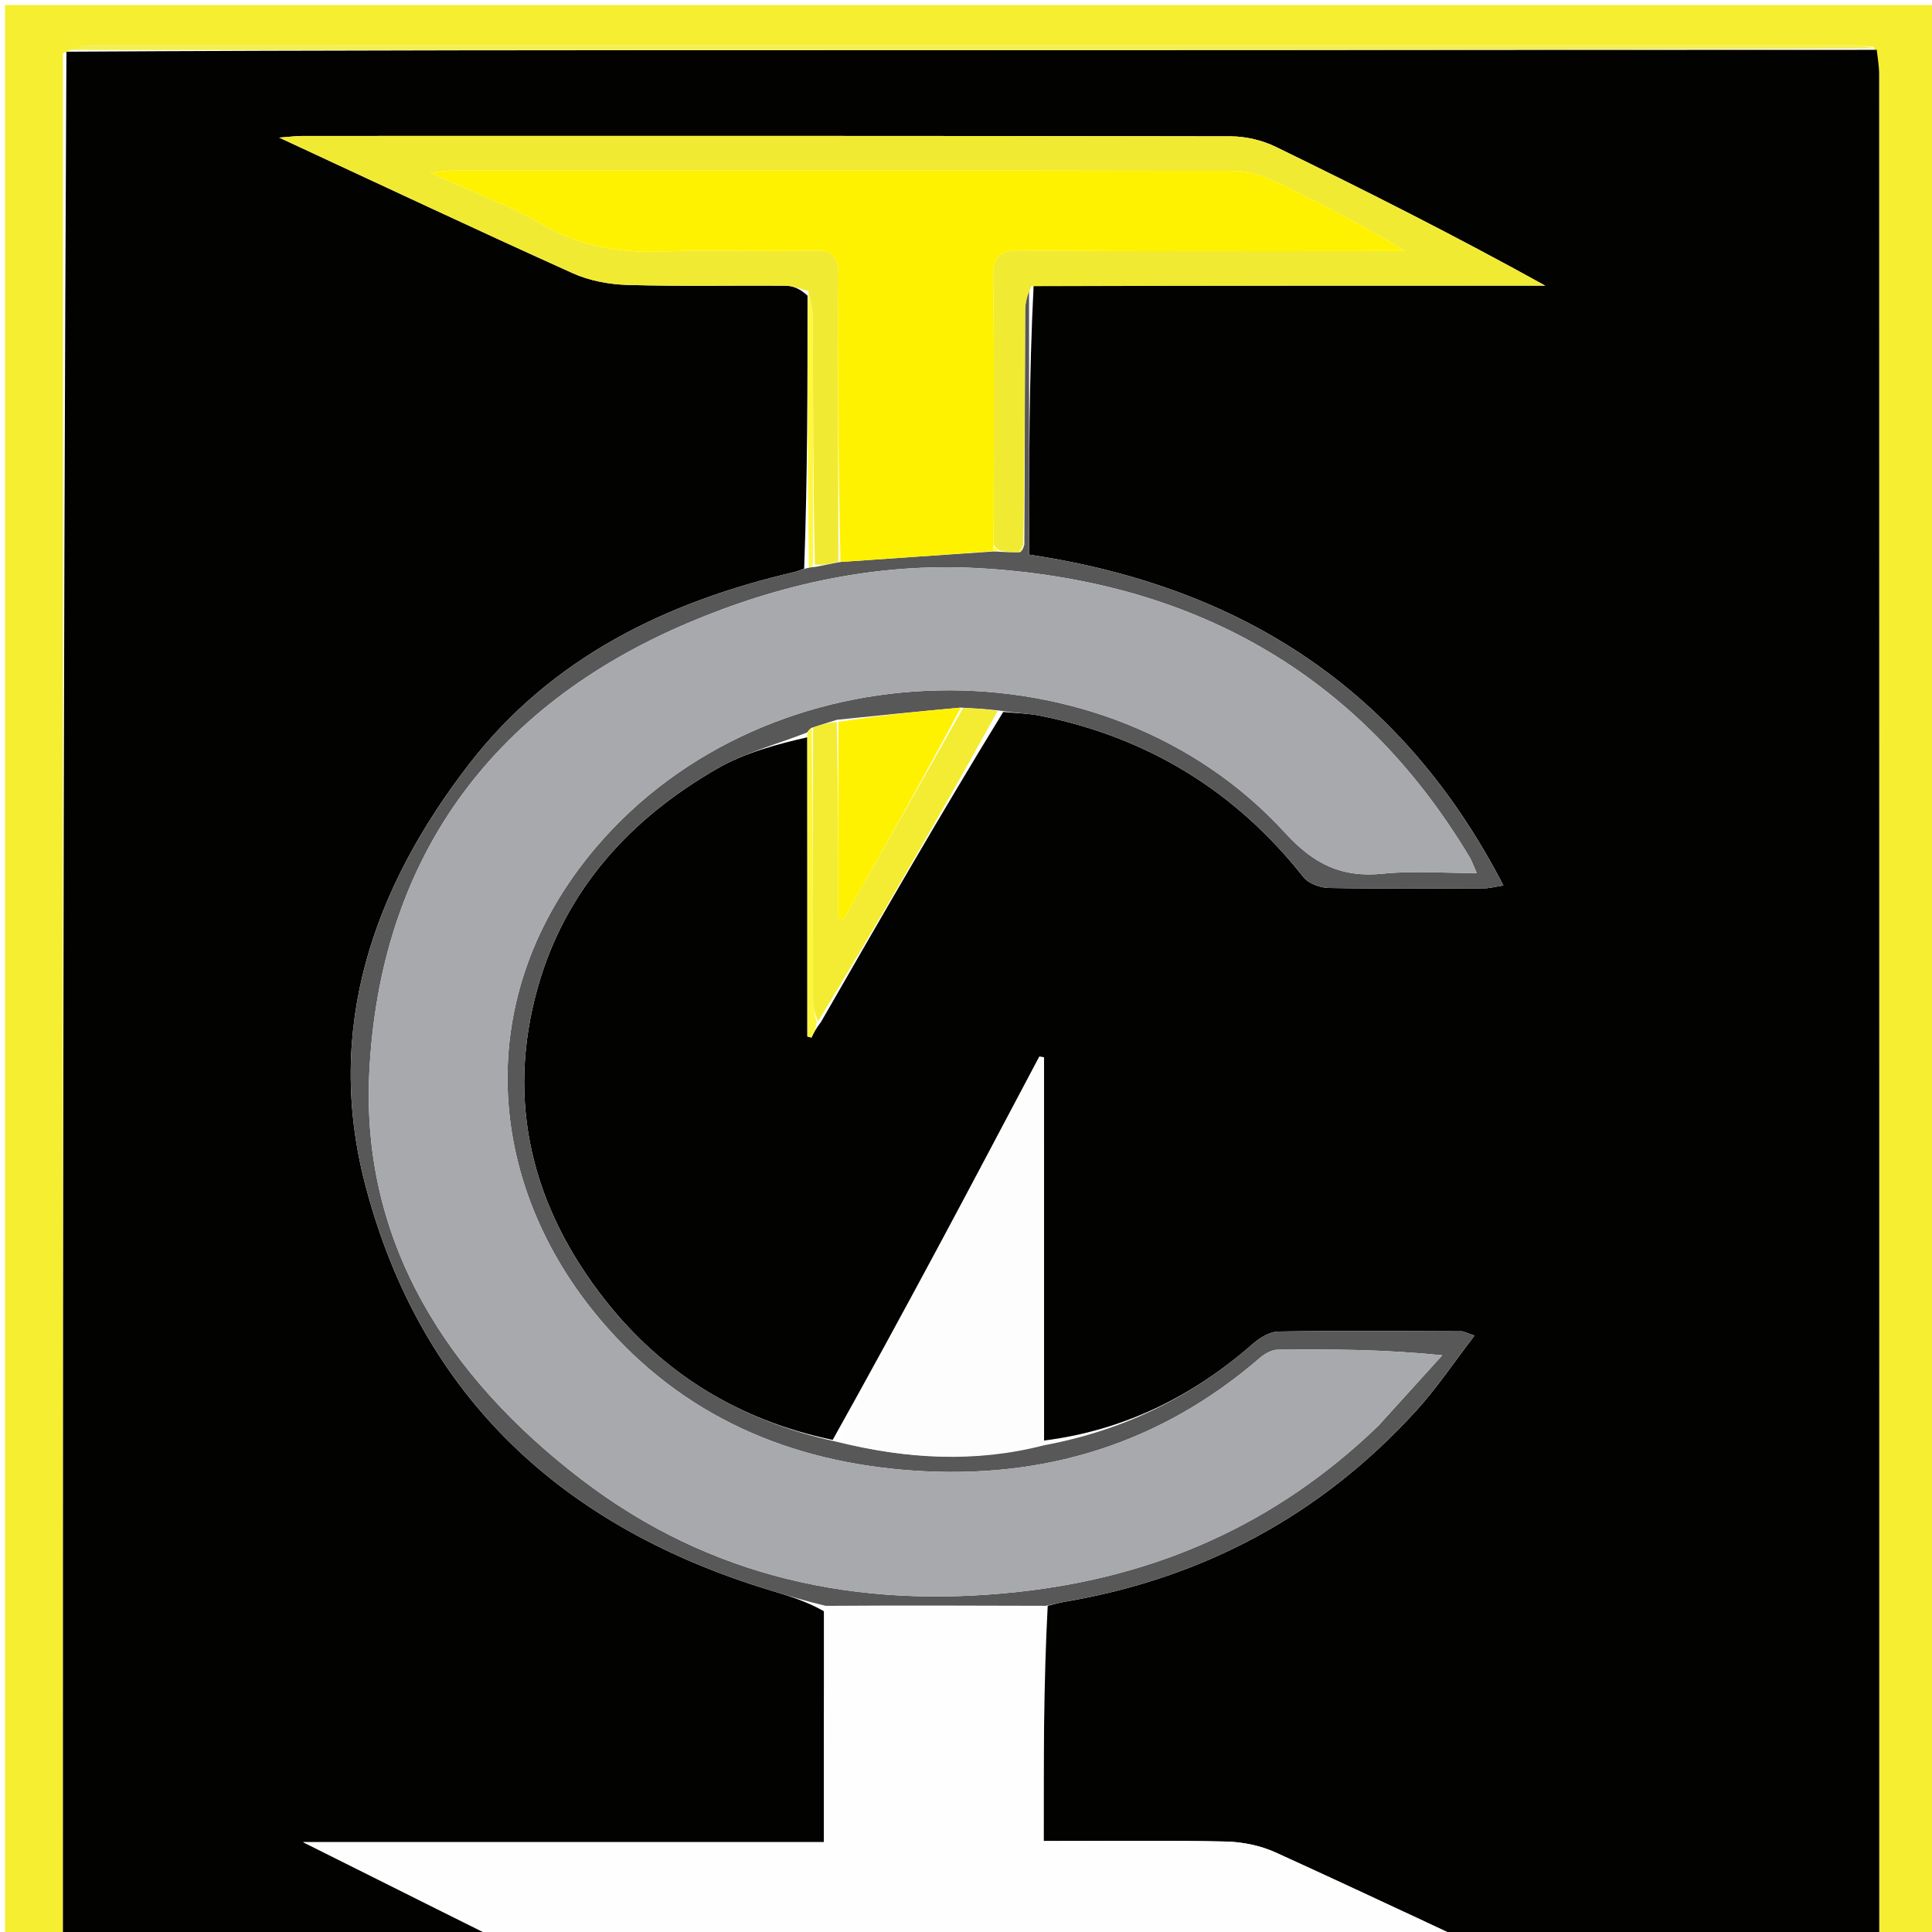
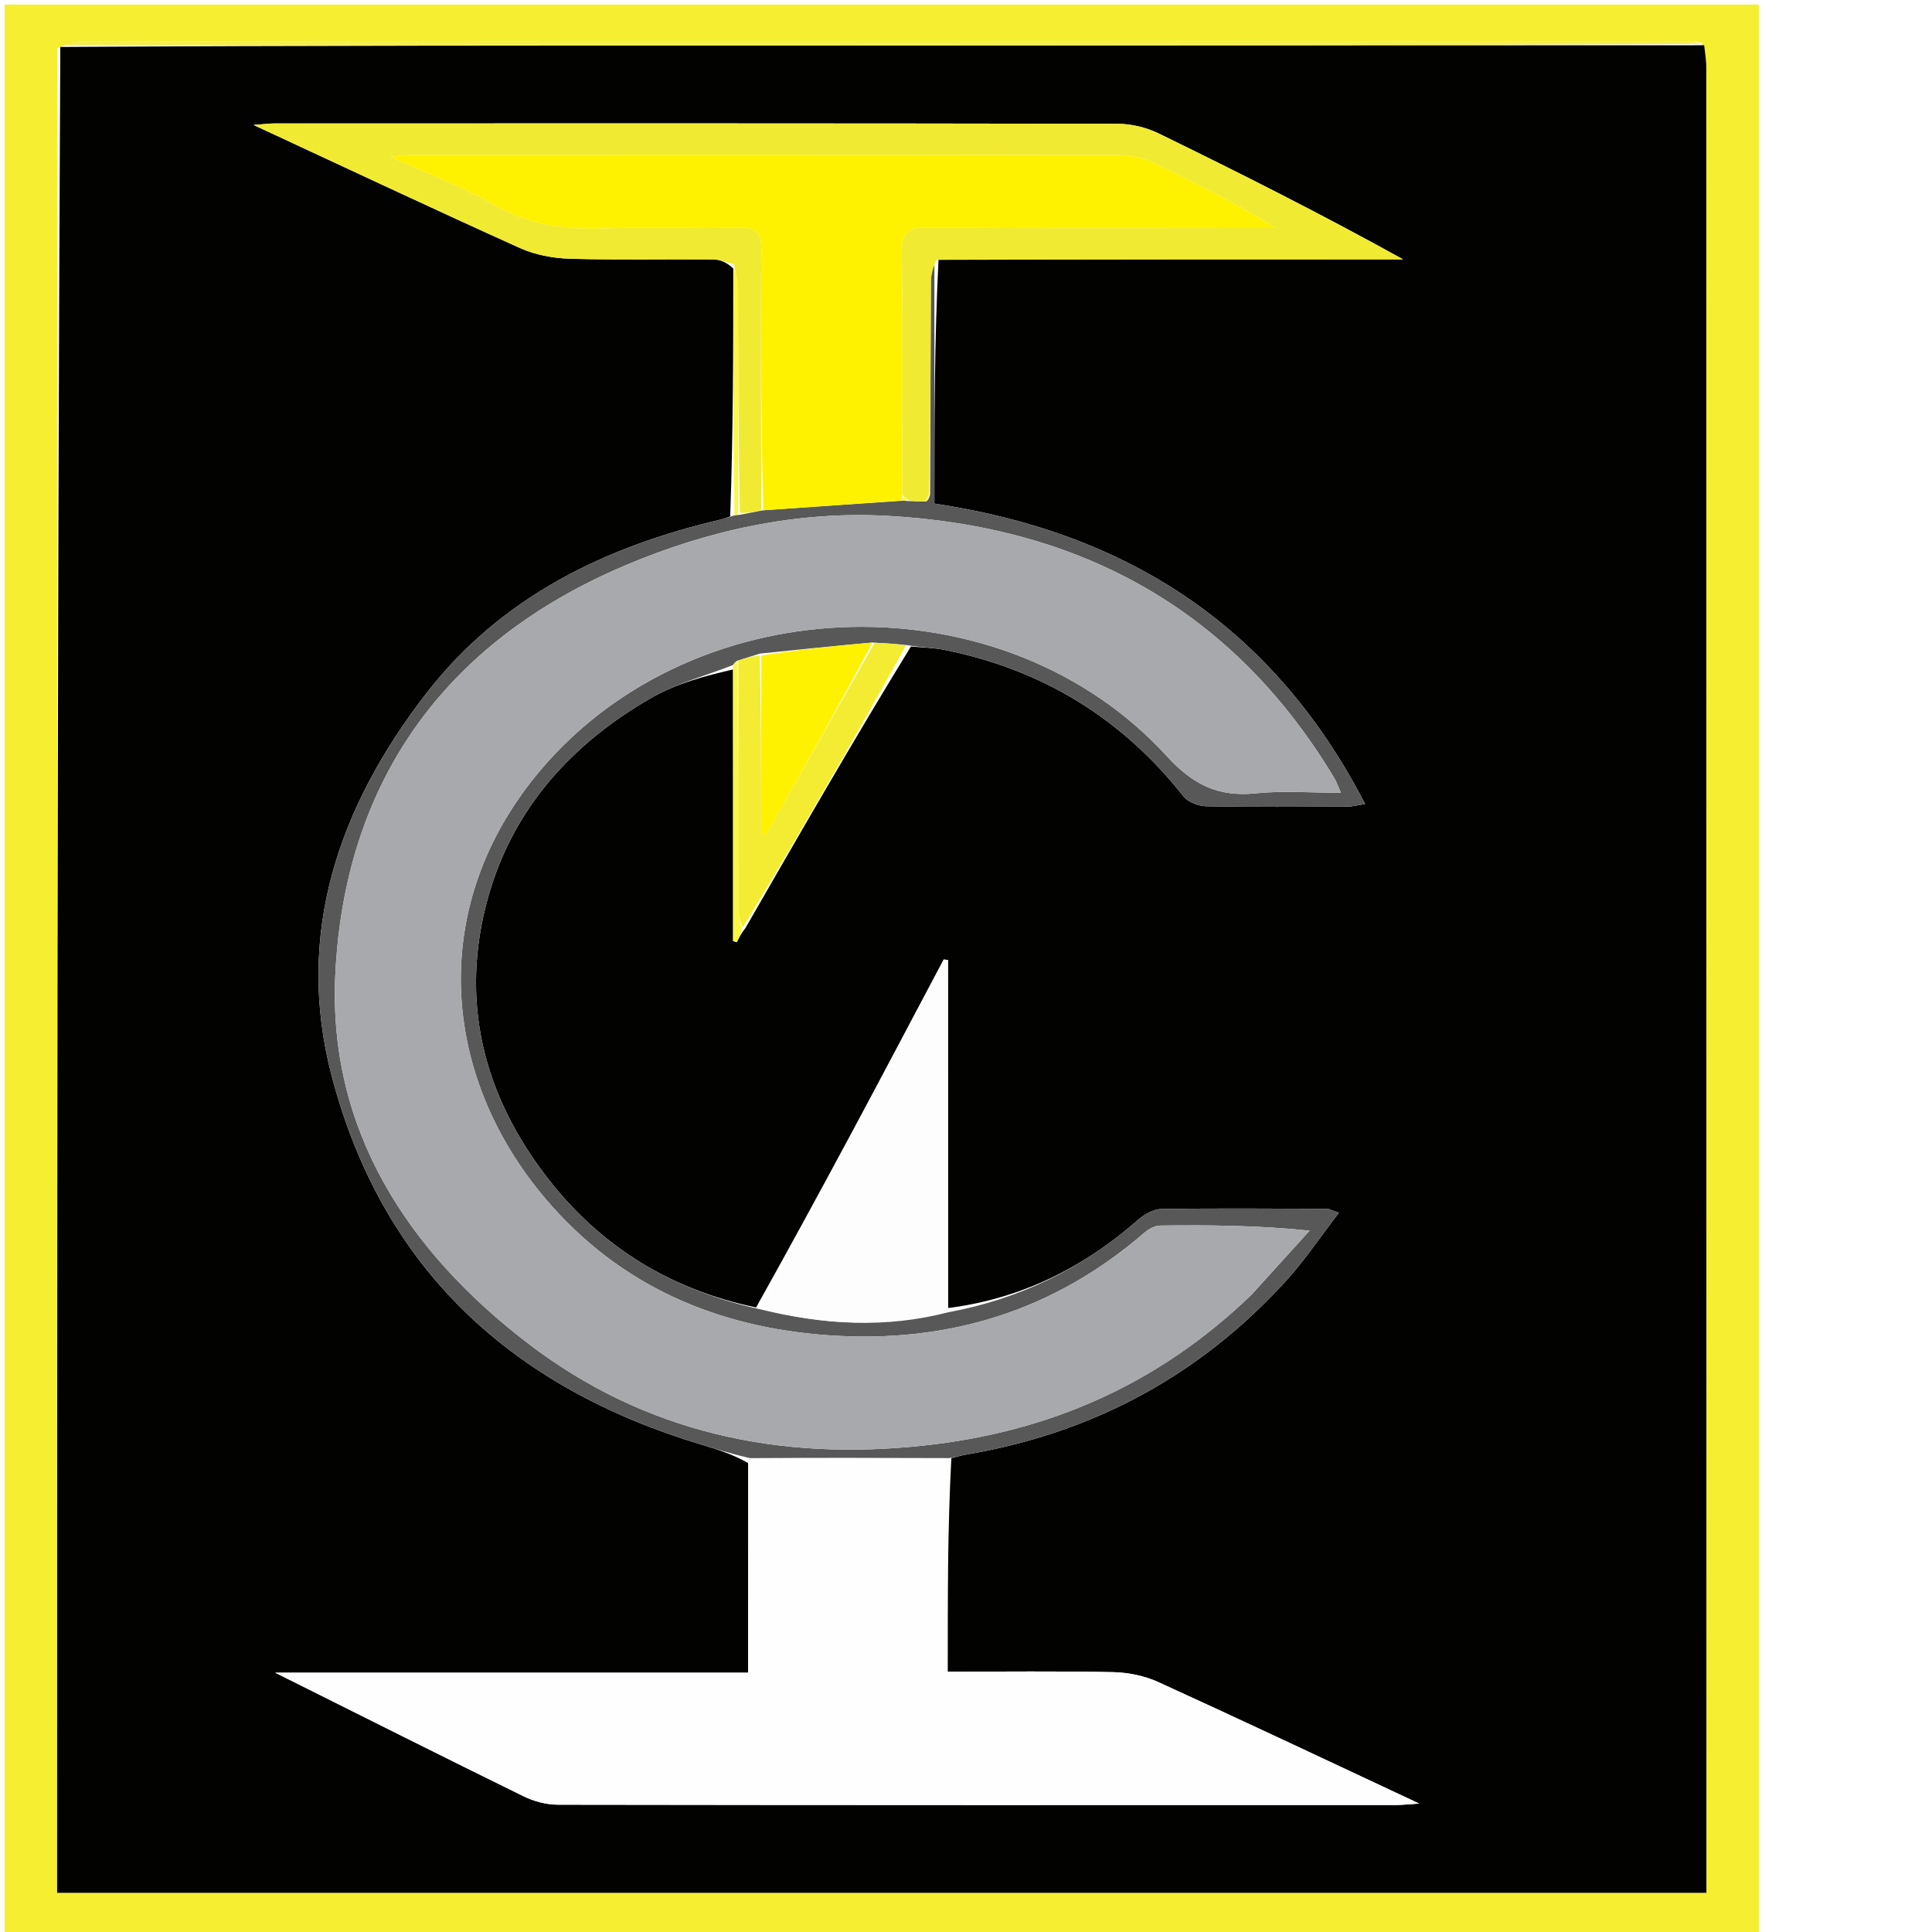
- <svg xmlns="http://www.w3.org/2000/svg" version="1.2" width="100%" viewBox="0 0 385 385" baseProfile="tiny-ps">
+ <svg xmlns="http://www.w3.org/2000/svg" version="1.2" width="100%" viewBox="0 0 424 424" baseProfile="tiny-ps">
  <path fill="#F5EE31" stroke="none" d=" M1,101   C1,67.333 1,34.167 1,1   C129.333,1 257.667,1 386,1   C386,142.333 386,283.667 386,425   C257.667,425 129.333,425 1,425   C1,317.167 1,209.333 1,101  M373.388,9.365   C371.908,9.244 370.427,9.016 368.946,9.016   C252.038,8.999 135.129,8.997 18.22,9.039   C16.48,9.04 14.741,9.622 12.537,10.621   C12.537,145.553 12.537,280.484 12.537,415.408   C133.472,415.408 253.734,415.408 374.491,415.408   C374.491,413.367 374.491,411.573 374.491,409.779   C374.491,278.116 374.493,146.452 374.47,14.789   C374.47,13.17 374.163,11.551 373.388,9.365  z" />
  <path fill="#020201" stroke="none" d=" M373.998,9.932   C374.163,11.551 374.47,13.17 374.47,14.789   C374.493,146.452 374.491,278.116 374.491,409.779   C374.491,411.573 374.491,413.367 374.491,415.408   C253.734,415.408 133.472,415.408 12.537,415.408   C12.537,280.484 12.537,145.553 13.237,10.305   C65.709,9.992 117.479,10.004 169.249,9.994   C237.499,9.982 305.749,9.954 373.998,9.932  M163.62,203.627   C175.427,183.095 187.233,162.564 199.913,141.875   C202.384,142.117 204.896,142.148 207.317,142.634   C228.714,146.933 246.191,157.608 259.741,174.787   C260.751,176.067 263.059,176.913 264.782,176.945   C275.103,177.142 285.43,177.055 295.754,177.02   C296.802,177.016 297.849,176.721 299.594,176.455   C279.504,137.588 247.6,116.898 205.066,110.519   C205.066,92.691 205.066,74.918 205.973,56.919   C239.955,56.919 273.936,56.919 307.918,56.919   C290.114,47.055 272.237,38.039 254.239,29.268   C251.535,27.95 248.271,27.176 245.264,27.17   C183.611,27.051 121.957,27.078 60.304,27.09   C59.147,27.09 57.99,27.248 55.638,27.419   C75.914,36.829 94.948,45.794 114.126,54.441   C117.466,55.946 121.395,56.673 125.081,56.781   C135.569,57.088 146.073,56.844 156.57,56.938   C158.078,56.952 159.581,57.634 160.921,58.932   C160.919,76.941 160.916,94.951 160.25,113.318   C159.63,113.539 159.025,113.823 158.388,113.971   C132.775,119.932 109.954,131.002 93.548,152.186   C74.367,176.95 64.623,204.914 72.796,236.129   C83.892,278.507 112.386,304.531 153.856,317.02   C157.291,318.054 160.719,319.112 164.179,321.076   C164.179,336.195 164.179,351.315 164.179,367.094   C129.745,367.094 95.696,367.094 60.399,367.094   C79.415,376.585 97.131,385.497 114.934,394.229   C117.209,395.345 119.941,396.057 122.463,396.061   C183.767,396.16 245.071,396.14 306.375,396.128   C307.715,396.127 309.055,395.968 311.46,395.815   C291.646,386.549 272.986,377.714 254.201,369.152   C251.164,367.768 247.584,367.045 244.235,366.973   C232.299,366.716 220.354,366.872 207.968,366.872   C207.968,350.912 207.968,335.458 208.783,319.993   C209.913,319.724 211.032,319.39 212.175,319.195   C239.859,314.487 263.291,301.882 282.209,281.131   C286.343,276.596 289.779,271.425 293.835,266.157   C292.128,265.577 291.68,265.293 291.231,265.292   C279.081,265.253 266.929,265.144 254.782,265.34   C253.05,265.368 251.053,266.566 249.67,267.782   C237.643,278.352 223.795,285.088 208.046,287.066   C208.046,261.605 208.046,236.144 208.046,210.684   C207.736,210.647 207.426,210.61 207.116,210.573   C193.647,236.016 180.179,261.458 165.937,286.933   C147.475,283.113 132.219,273.848 120.607,259.099   C106.045,240.607 100.716,219.604 107.172,196.74   C112.673,177.257 125.637,163.072 143.004,153.119   C148.506,149.966 154.866,148.308 160.887,146.917   C160.887,166.791 160.887,186.666 160.887,206.54   C161.161,206.614 161.435,206.689 161.709,206.763   C162.159,205.847 162.609,204.93 163.62,203.627  z" />
  <path fill="#F5EE51" stroke="none" d=" M373.693,9.649   C305.749,9.954 237.499,9.982 169.249,9.994   C117.479,10.004 65.709,9.992 13.47,9.961   C14.741,9.622 16.48,9.04 18.22,9.039   C135.129,8.997 252.038,8.999 368.946,9.016   C370.427,9.016 371.908,9.244 373.693,9.649  z" />
  <path fill="#FEFEFE" stroke="none" d=" M207.968,320.004   C207.968,335.458 207.968,350.912 207.968,366.872   C220.354,366.872 232.299,366.716 244.235,366.973   C247.584,367.045 251.164,367.768 254.201,369.152   C272.986,377.714 291.646,386.549 311.46,395.815   C309.055,395.968 307.715,396.127 306.375,396.128   C245.071,396.14 183.767,396.16 122.463,396.061   C119.941,396.057 117.209,395.345 114.934,394.229   C97.131,385.497 79.415,376.585 60.399,367.094   C95.696,367.094 129.745,367.094 164.179,367.094   C164.179,351.315 164.179,336.195 164.581,320.465   C179.312,319.904 193.64,319.954 207.968,320.004  z" />
  <path fill="#585859" stroke="none" d=" M208.376,319.998   C193.64,319.954 179.312,319.904 164.567,320.006   C160.719,319.112 157.291,318.054 153.856,317.02   C112.386,304.531 83.892,278.507 72.796,236.129   C64.623,204.914 74.367,176.95 93.548,152.186   C109.954,131.002 132.775,119.932 158.388,113.971   C159.025,113.823 159.63,113.539 160.857,113.203   C161.645,113.043 161.827,112.997 162.384,112.981   C164.196,112.661 165.635,112.311 167.494,111.987   C177.926,111.282 187.938,110.551 198.201,109.882   C198.624,109.92 198.795,109.895 199.361,109.957   C200.83,110.047 201.903,110.052 203.278,110.039   C203.733,109.677 203.885,109.332 204.125,108.525   C204.226,92.641 204.216,77.218 204.288,61.795   C204.295,60.244 204.795,58.695 205.066,57.146   C205.066,74.918 205.066,92.691 205.066,110.519   C247.6,116.898 279.504,137.588 299.594,176.455   C297.849,176.721 296.802,177.016 295.754,177.02   C285.43,177.055 275.103,177.142 264.782,176.945   C263.059,176.913 260.751,176.067 259.741,174.787   C246.191,157.608 228.714,146.933 207.317,142.634   C204.896,142.148 202.384,142.117 199.25,141.612   C196.364,141.258 194.142,141.168 191.466,141.008   C183.045,141.761 175.077,142.583 166.775,143.438   C164.966,143.977 163.491,144.484 161.743,145.034   C161.258,145.373 161.045,145.67 160.833,145.966   C154.866,148.308 148.506,149.966 143.004,153.119   C125.637,163.072 112.673,177.257 107.172,196.74   C100.716,219.604 106.045,240.607 120.607,259.099   C132.219,273.848 147.475,283.113 166.541,287.264   C180.756,290.796 194.391,291.538 208.068,288.003   C223.795,285.088 237.643,278.352 249.67,267.782   C251.053,266.566 253.05,265.368 254.782,265.34   C266.929,265.144 279.081,265.253 291.231,265.292   C291.68,265.293 292.128,265.577 293.835,266.157   C289.779,271.425 286.343,276.596 282.209,281.131   C263.291,301.882 239.859,314.487 212.175,319.195   C211.032,319.39 209.913,319.724 208.376,319.998  M274.649,284.15   C278.902,279.461 283.154,274.771 287.407,270.082   C275.864,268.894 265.233,268.843 254.604,268.965   C253.429,268.978 252.062,269.74 251.126,270.55   C231.217,287.765 208.002,294.846 181.956,293.05   C157.308,291.35 135.979,282.183 119.806,263.186   C96.54,235.858 93.692,198.296 118.814,168.799   C153.271,128.342 220.449,126.973 256.05,165.923   C261.834,172.251 267.388,174.947 275.623,174.101   C281.596,173.487 287.683,173.981 294.275,173.981   C293.522,172.28 293.268,171.494 292.855,170.805   C270.658,133.784 237.121,115.559 194.832,113.211   C174.905,112.104 155.379,116.345 136.976,124.186   C97.502,141.003 75.594,171.651 73.586,213.909   C71.974,247.833 89.368,274.508 115.826,294.783   C141.511,314.466 171.018,320.709 202.942,317.22   C230.337,314.225 254.213,303.818 274.649,284.15  z" />
  <path fill="#F1EA32" stroke="none" d=" M202.976,110.056   C201.903,110.052 200.83,110.047 199.258,109.761   C198.567,109.243 198.325,109.082 198.029,108.528   C198.023,90.568 198.156,73.075 197.921,55.587   C197.864,51.292 198.874,49.878 203.416,49.922   C227.402,50.155 251.392,50.031 275.38,50.031   C276.923,50.031 278.466,50.031 280.009,50.031   C271.235,44.644 262.394,40.094 253.414,35.834   C251.108,34.74 248.367,34.047 245.824,34.042   C194.016,33.94 142.208,33.963 90.399,33.978   C89.242,33.979 88.085,34.175 85.703,34.391   C94.194,38.267 101.728,41.067 108.603,45.017   C116.19,49.376 124.027,50.443 132.52,50.118   C142.334,49.743 152.178,50.203 162,49.946   C165.932,49.844 167.124,51.001 167.087,54.991   C166.913,73.98 167.048,92.971 167.074,111.961   C165.635,112.311 164.196,112.661 162.382,112.516   C162.006,95.753 162.032,79.485 161.963,63.217   C161.955,61.479 161.392,59.744 161.086,58.007   C159.581,57.634 158.078,56.952 156.57,56.938   C146.073,56.844 135.569,57.088 125.081,56.781   C121.395,56.673 117.466,55.946 114.126,54.441   C94.948,45.794 75.914,36.829 55.638,27.419   C57.99,27.248 59.147,27.09 60.304,27.09   C121.957,27.078 183.611,27.051 245.264,27.17   C248.271,27.176 251.535,27.95 254.239,29.268   C272.237,38.039 290.114,47.055 307.918,56.919   C273.936,56.919 239.955,56.919 205.52,57.032   C204.795,58.695 204.295,60.244 204.288,61.795   C204.216,77.218 204.226,92.641 203.892,108.641   C203.373,109.498 203.174,109.777 202.976,110.056  z" />
  <path fill="#FDFDFD" stroke="none" d=" M208.057,287.535   C194.391,291.538 180.756,290.796 166.928,287.247   C180.179,261.458 193.647,236.016 207.116,210.573   C207.426,210.61 207.736,210.647 208.046,210.684   C208.046,236.144 208.046,261.605 208.057,287.535  z" />
  <path fill="#F3EC32" stroke="none" d=" M191.92,141.078   C194.142,141.168 196.364,141.258 198.813,141.691   C187.233,162.564 175.427,183.095 163.034,203.532   C162.299,201.976 162.023,200.514 162.021,199.052   C161.996,181.031 162.011,163.011 162.015,144.991   C163.491,144.484 164.966,143.977 166.742,143.879   C167.042,157.172 167.042,170.056 167.042,182.941   C167.38,183.063 167.719,183.185 168.057,183.307   C176.012,169.231 183.966,155.154 191.92,141.078  z" />
  <path fill="#FDF63F" stroke="none" d=" M161.743,145.034   C162.011,163.011 161.996,181.031 162.021,199.052   C162.023,200.514 162.299,201.976 162.754,203.726   C162.609,204.93 162.159,205.847 161.709,206.763   C161.435,206.689 161.161,206.614 160.887,206.54   C160.887,186.666 160.887,166.791 160.86,146.442   C161.045,145.67 161.258,145.373 161.743,145.034  z" />
  <path fill="#FFF83F" stroke="none" d=" M161.004,58.47   C161.392,59.744 161.955,61.479 161.963,63.217   C162.032,79.485 162.006,95.753 162.008,112.486   C161.827,112.997 161.645,113.043 161.188,113.025   C160.916,94.951 160.919,76.941 161.004,58.47  z" />
  <path fill="#A7A9AC" stroke="none" d=" M274.396,284.398   C254.213,303.818 230.337,314.225 202.942,317.22   C171.018,320.709 141.511,314.466 115.826,294.783   C89.368,274.508 71.974,247.833 73.586,213.909   C75.594,171.651 97.502,141.003 136.976,124.186   C155.379,116.345 174.905,112.104 194.832,113.211   C237.121,115.559 270.658,133.784 292.855,170.805   C293.268,171.494 293.522,172.28 294.275,173.981   C287.683,173.981 281.596,173.487 275.623,174.101   C267.388,174.947 261.834,172.251 256.05,165.923   C220.449,126.973 153.271,128.342 118.814,168.799   C93.692,198.296 96.54,235.858 119.806,263.186   C135.979,282.183 157.308,291.35 181.956,293.05   C208.002,294.846 231.217,287.765 251.126,270.55   C252.062,269.74 253.429,268.978 254.604,268.965   C265.233,268.843 275.864,268.894 287.407,270.082   C283.154,274.771 278.902,279.461 274.396,284.398  z" />
  <path fill="#FFF200" stroke="none" d=" M167.494,111.987   C167.048,92.971 166.913,73.98 167.087,54.991   C167.124,51.001 165.932,49.844 162,49.946   C152.178,50.203 142.334,49.743 132.52,50.118   C124.027,50.443 116.19,49.376 108.603,45.017   C101.728,41.067 94.194,38.267 85.703,34.391   C88.085,34.175 89.242,33.979 90.399,33.978   C142.208,33.963 194.016,33.94 245.824,34.042   C248.367,34.047 251.108,34.74 253.414,35.834   C262.394,40.094 271.235,44.644 280.009,50.031   C278.466,50.031 276.923,50.031 275.38,50.031   C251.392,50.031 227.402,50.155 203.416,49.922   C198.874,49.878 197.864,51.292 197.921,55.587   C198.156,73.075 198.023,90.568 198.005,108.734   C197.985,109.408 197.949,109.821 197.949,109.821   C187.938,110.551 177.926,111.282 167.494,111.987  z" />
  <path fill="#FEF201" stroke="none" d=" M191.466,141.008   C183.966,155.154 176.012,169.231 168.057,183.307   C167.719,183.185 167.38,183.063 167.042,182.941   C167.042,170.056 167.042,157.172 167.075,143.847   C175.077,142.583 183.045,141.761 191.466,141.008  z" />
  <path fill="#FFFA2F" stroke="none" d=" M198.201,109.882   C197.949,109.821 197.985,109.408 198.009,109.202   C198.325,109.082 198.567,109.243 198.863,109.675   C198.795,109.895 198.624,109.92 198.201,109.882  z" />
  <path fill="#FFFA2F" stroke="none" d=" M203.278,110.039   C203.174,109.777 203.373,109.498 203.804,109.102   C203.885,109.332 203.733,109.677 203.278,110.039  z" />
</svg>
